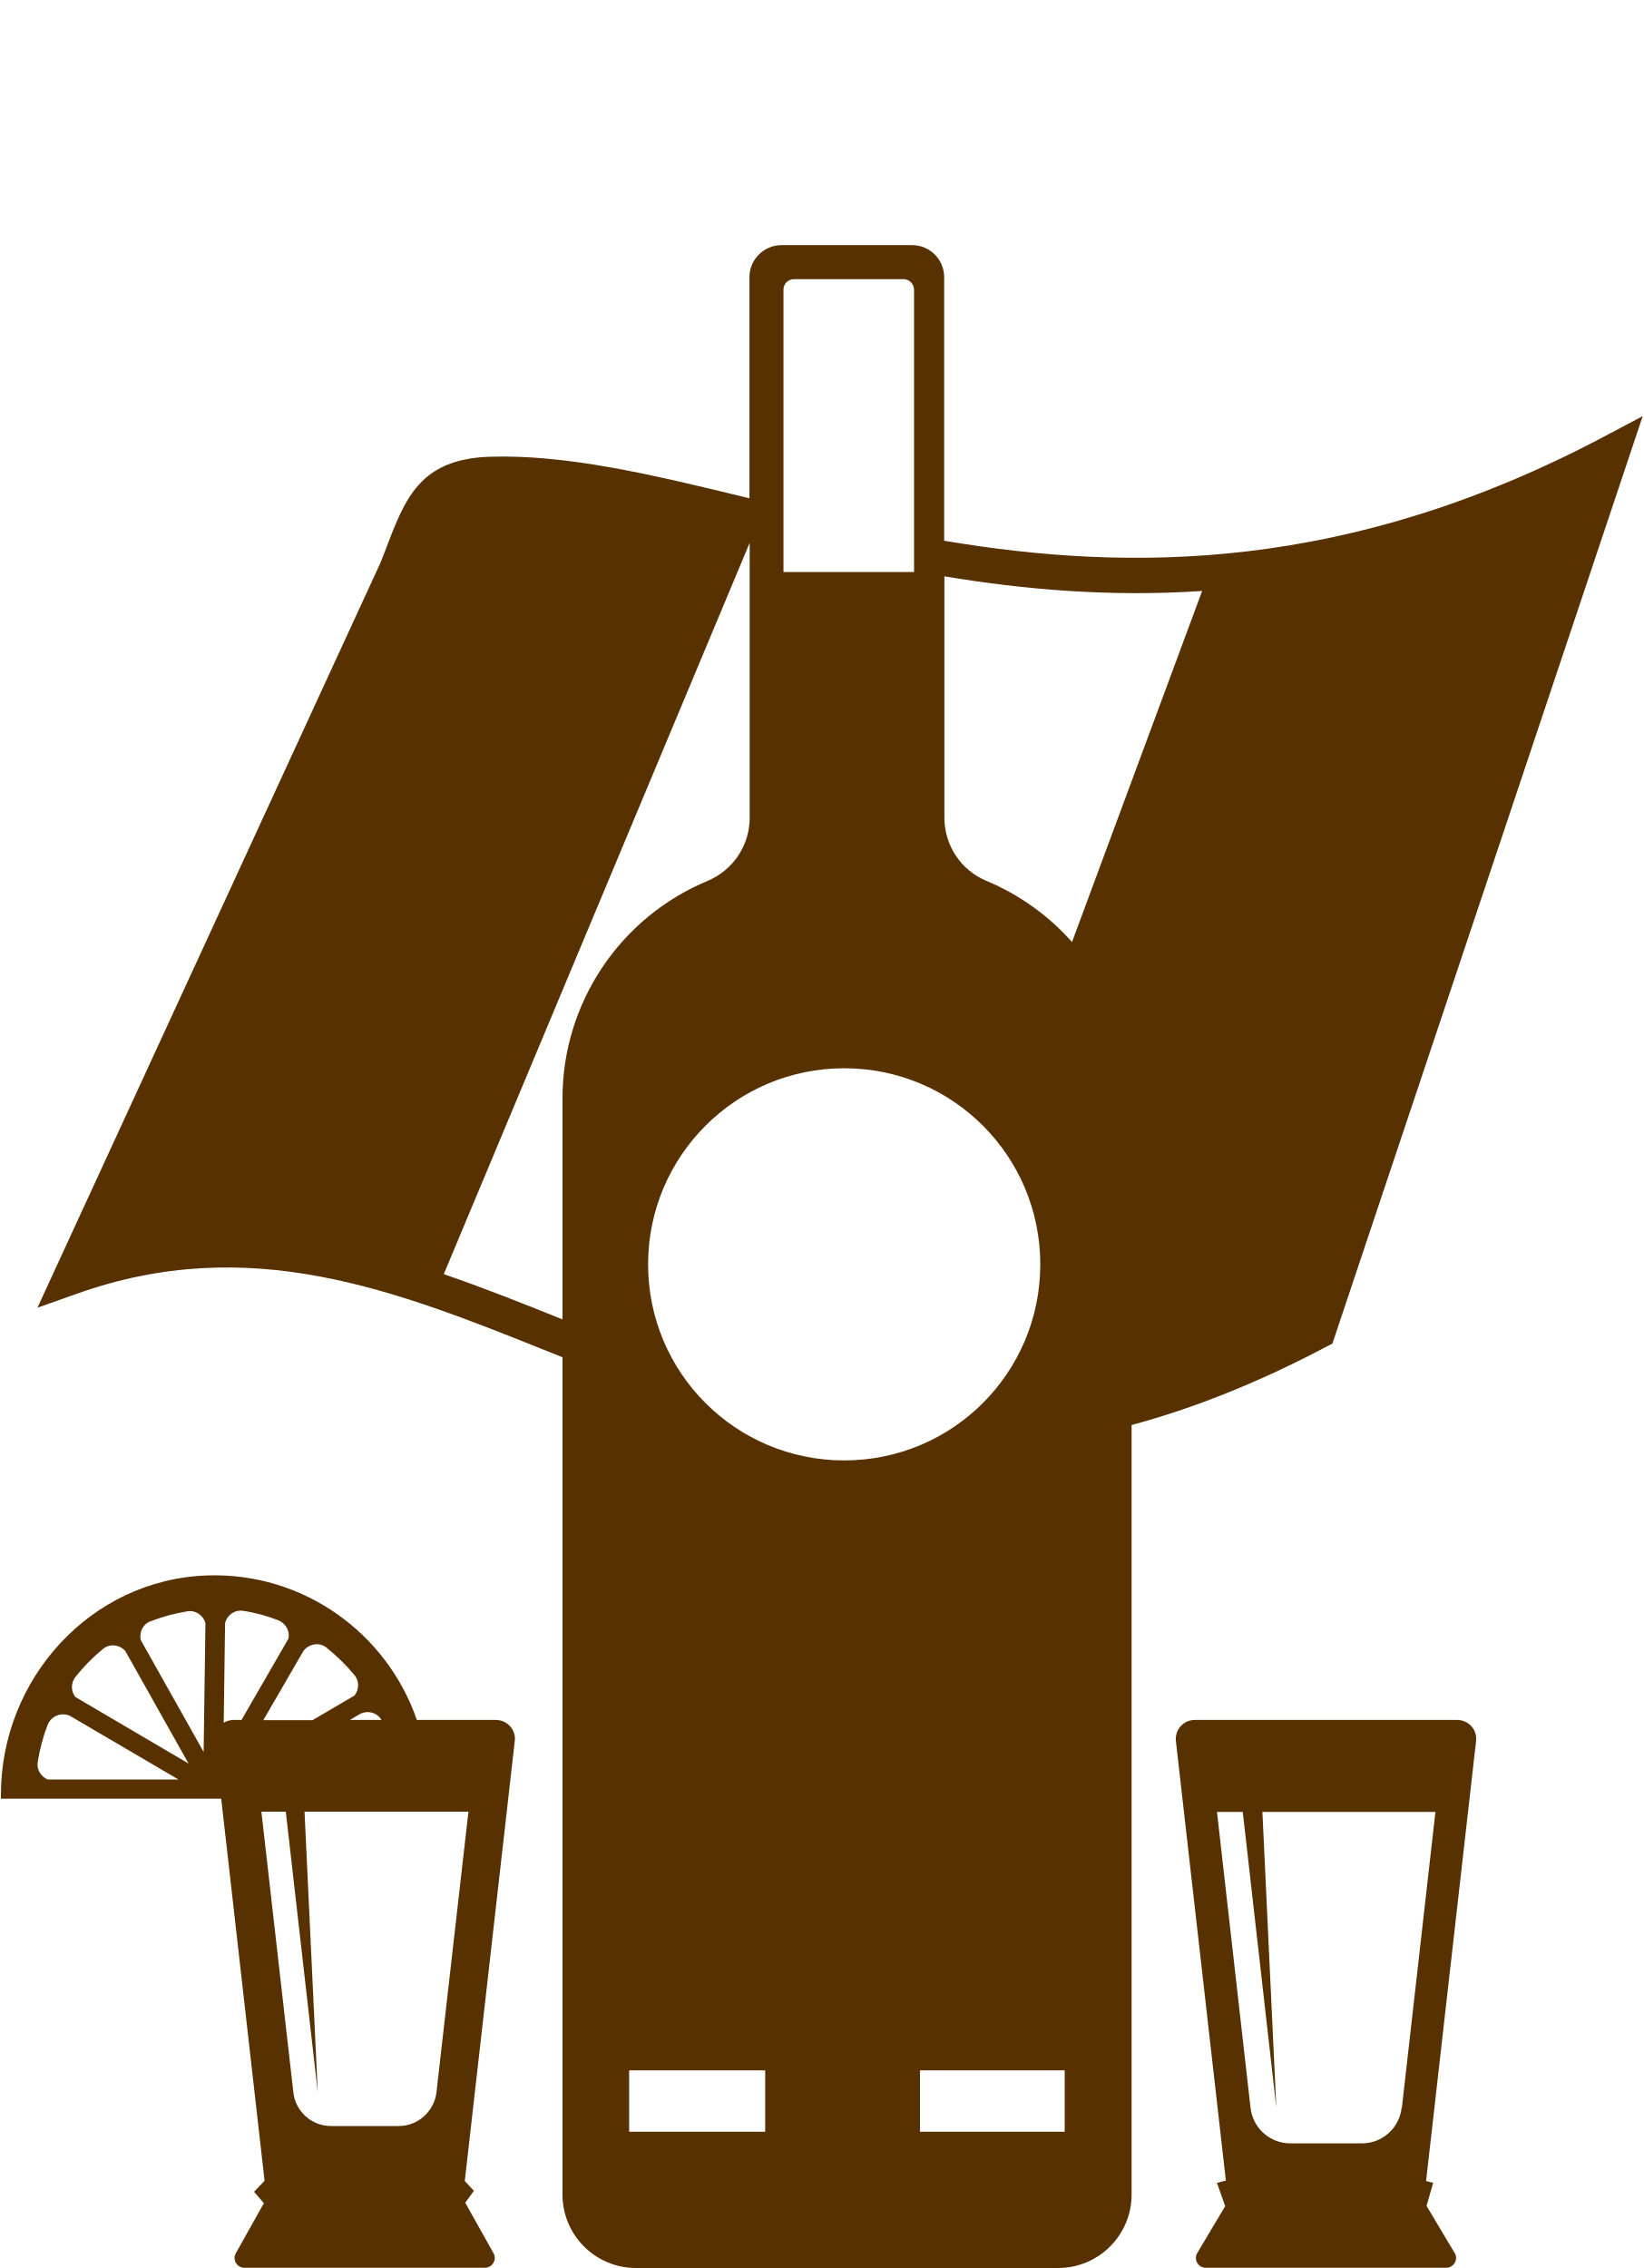
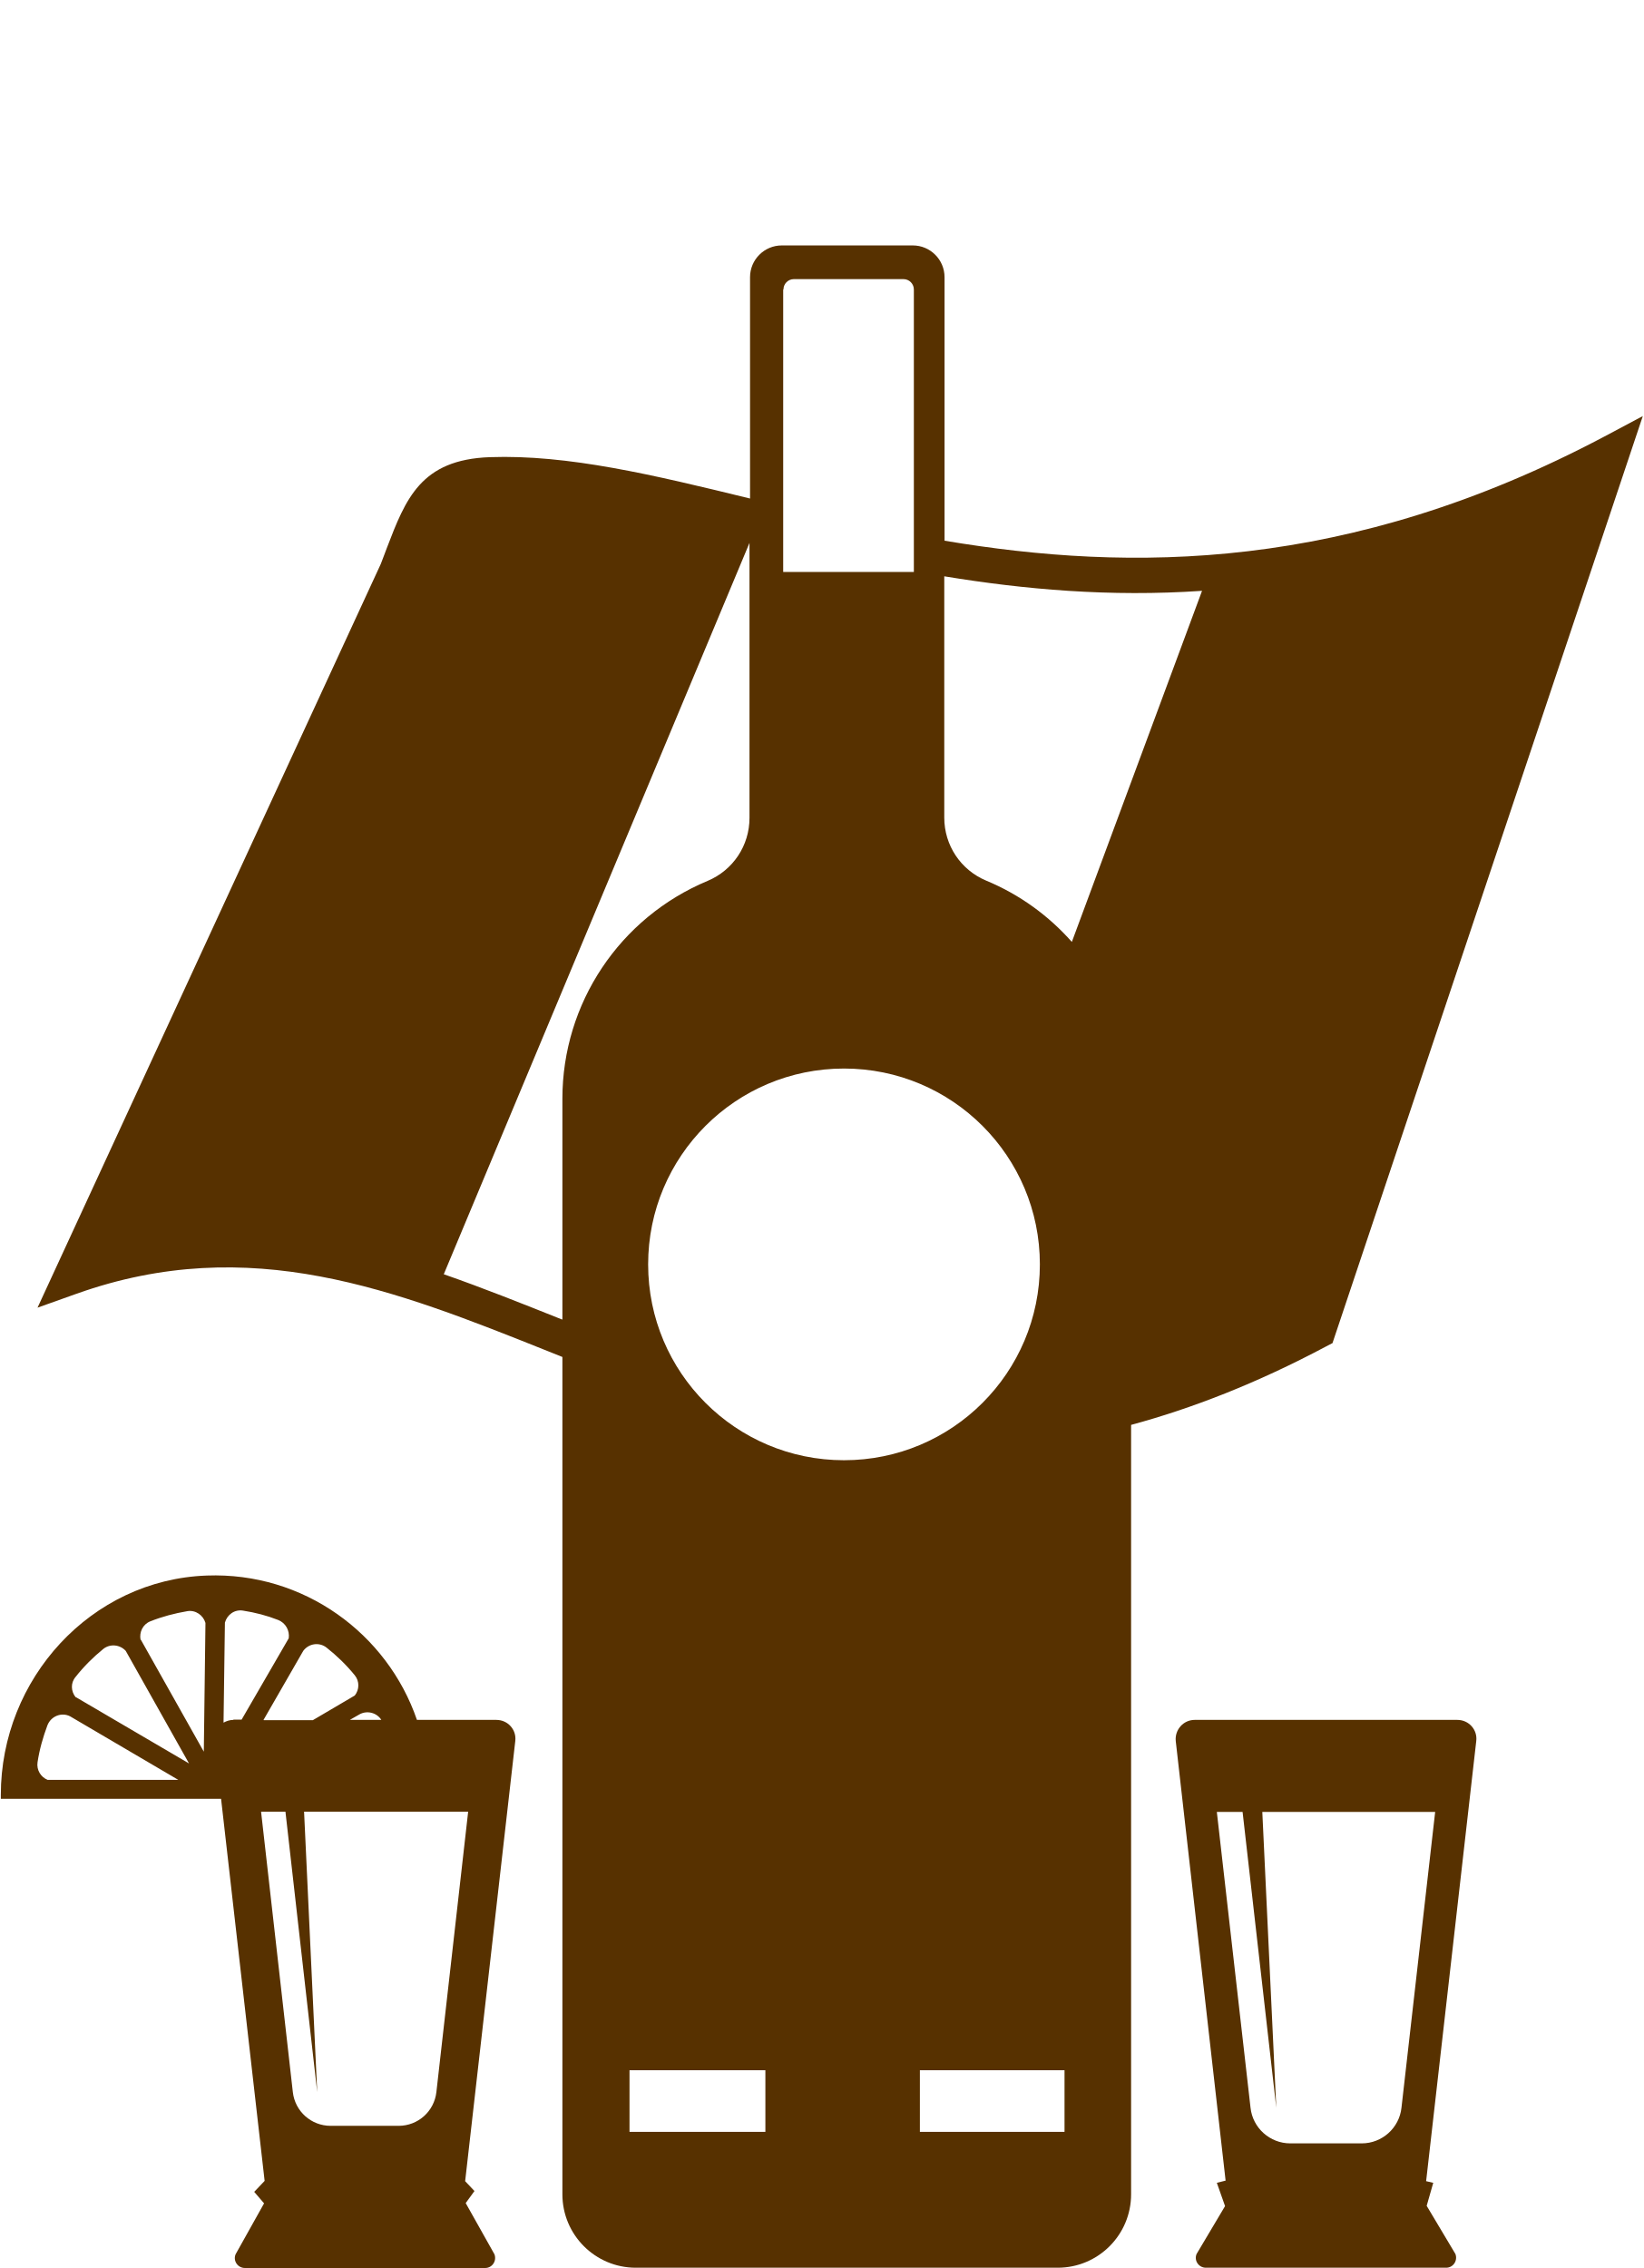
- <svg xmlns="http://www.w3.org/2000/svg" id="Layer_2" data-name="Layer 2" viewBox="0 0 72 99.36">
+ <svg xmlns="http://www.w3.org/2000/svg" id="Layer_2" data-name="Layer 2" viewBox="0 0 60 82.8">
  <defs>
    <style>
      .cls-1 {
        fill: none;
      }

      .cls-2 {
        fill: #573100;
      }
    </style>
  </defs>
  <g id="Design">
    <g>
-       <rect class="cls-1" width="72" height="99.36" />
+       <rect class="cls-1" width="60" height="82.8" />
      <g>
-         <path class="cls-2" d="M21.73,75.35h-3.47c-1.3-3.78-4.95-6.48-9.2-6.33C3.98,69.2.04,73.54.04,78.63v.17h9.65l1.9,16.74-.46.48.43.5-1.25,2.23c-.12.29.09.6.4.6h10.53c.31,0,.52-.32.4-.6l-1.26-2.25.38-.52-.4-.43,2.19-19.28c.06-.49-.33-.92-.83-.92ZM10.23,75.35c-.16,0-.3.05-.43.12l.06-4.37c.09-.34.42-.59.79-.53.54.08,1.04.22,1.53.41.34.13.52.47.46.8l-2.06,3.57h-.36ZM11.54,75.35l1.75-3.02c.24-.32.7-.4,1.01-.15.45.36.86.76,1.23,1.21.22.26.2.63,0,.89l-1.84,1.08h-2.15ZM15.33,75.35l.42-.25c.34-.19.77-.08.96.25h-1.38ZM1.65,77.2c.09-.56.23-1.1.43-1.62.16-.41.62-.59,1-.4l4.74,2.78H2.09c-.29-.12-.49-.43-.44-.76ZM3.31,74.36c-.2-.25-.22-.62-.01-.89.36-.45.76-.86,1.21-1.23.3-.25.73-.19.98.09l2.77,4.93-4.95-2.91ZM6.16,71.83c-.06-.33.1-.68.43-.8.52-.2,1.06-.35,1.62-.44.36-.06.69.18.79.51l-.08,5.65-2.76-4.91ZM19.12,91.66c-.1.84-.81,1.48-1.65,1.48h-2.97c-.85,0-1.56-.64-1.65-1.48l-1.4-12.29h1.07l1.4,12.29-.58-12.29h7.18l-1.4,12.29Z" />
-         <path class="cls-2" d="M63.84,75.35h-11.5c-.5,0-.88.43-.83.92l2.19,19.26-.39.1.36,1.02-1.25,2.1c-.12.29.09.6.4.6h10.53c.31,0,.52-.32.4-.6l-1.26-2.11.29-1.01-.31-.08,2.19-19.28c.06-.49-.33-.92-.83-.92ZM61.4,92.34c-.1.89-.85,1.56-1.74,1.56h-3.14c-.89,0-1.64-.67-1.74-1.56l-1.47-12.96h1.13l1.47,12.96-.61-12.96h7.58l-1.47,12.96Z" />
-         <path class="cls-2" d="M58.37,58.85l13.59-40.62-1.7.9c-11.22,5.94-20.75,5.93-28.9,4.56v-11.55c0-.77-.63-1.4-1.4-1.4h-5.73c-.77,0-1.4.63-1.4,1.4v9.69c-4.27-1.04-7.98-1.93-11.4-1.82-3.03.11-3.68,1.82-4.51,3.99-.08.22-.17.45-.27.69L1.64,57.29l1.72-.61c7.59-2.7,13.95-.16,20.68,2.54.2.08.4.16.6.24v36.68c0,1.78,1.44,3.22,3.22,3.22h18.49c1.78,0,3.22-1.44,3.22-3.22v-33.71c2.67-.72,5.5-1.83,8.53-3.43l.27-.14ZM34.32,12.69c0-.26.21-.46.46-.46h4.8c.25,0,.46.21.46.46v12.37h-5.72v-12.37ZM24.64,48.12v9.68s-.02,0-.03-.01c-1.74-.7-3.45-1.38-5.17-1.97l13.4-32.04v12.05c0,1.21-.73,2.29-1.84,2.76h0c-3.85,1.6-6.36,5.36-6.36,9.53ZM33.52,93.39h-5.96v-2.69h5.96v2.69ZM28.39,55.39c0-4.74,3.84-8.59,8.59-8.59s8.59,3.84,8.59,8.59-3.84,8.59-8.59,8.59-8.59-3.84-8.59-8.59ZM46.64,93.39h-6.34v-2.69h6.34v2.69ZM46.96,41.27c-1.01-1.14-2.29-2.07-3.75-2.68-1.11-.46-1.84-1.55-1.84-2.76v-10.58c3.5.58,7.26.91,11.29.64l-5.7,15.38Z" />
+         <path class="cls-2" d="M18.11,62.79h-2.89c-1.08-3.15-4.13-5.4-7.67-5.27-4.23.15-7.52,3.77-7.52,8.01v.14h8.04l1.59,13.95-.38.4.36.42-1.04,1.86c-.1.24.08.5.34.5h8.77c.26,0,.43-.26.34-.5l-1.05-1.87.32-.44-.34-.36,1.83-16.07c.05-.41-.27-.77-.69-.77ZM8.52,62.79c-.13,0-.25.04-.36.1l.05-3.65c.08-.29.35-.49.66-.44.45.07.87.18,1.28.34.28.11.43.39.39.67l-1.72,2.97h-.3ZM9.62,62.79l1.45-2.52c.2-.27.58-.33.85-.12.38.3.72.63,1.03,1.01.18.22.17.53,0,.74l-1.53.9h-1.79ZM12.77,62.79l.35-.2c.28-.16.64-.06.8.2h-1.15ZM1.37,64.34c.07-.47.2-.92.36-1.35.13-.34.52-.49.83-.33l3.95,2.32H1.74c-.25-.1-.41-.36-.37-.64ZM2.76,61.96c-.17-.21-.19-.52,0-.74.3-.38.64-.72,1.01-1.02.25-.2.61-.16.82.07l2.31,4.11-4.13-2.42ZM5.13,59.86c-.05-.27.08-.56.36-.67.43-.17.88-.29,1.35-.37.3-.05.58.15.66.43l-.06,4.7-2.3-4.09ZM15.93,76.38c-.08.7-.67,1.23-1.38,1.23h-2.48c-.71,0-1.3-.53-1.38-1.23l-1.16-10.24h.89l1.16,10.24-.48-10.24h5.99l-1.16,10.24Z" />
+         <path class="cls-2" d="M53.2,62.79h-9.59c-.41,0-.73.36-.69.77l1.82,16.05-.32.08.3.85-1.04,1.75c-.1.24.08.5.34.5h8.77c.26,0,.43-.26.34-.5l-1.05-1.76.24-.84-.26-.06,1.83-16.07c.05-.41-.27-.77-.69-.77ZM51.16,76.95c-.08.74-.71,1.3-1.45,1.3h-2.61c-.74,0-1.37-.56-1.45-1.3l-1.23-10.8h.94l1.23,10.8-.51-10.8h6.31l-1.23,10.8Z" />
+         <path class="cls-2" d="M48.64,49.04l11.33-33.85-1.41.75c-9.35,4.95-17.29,4.94-24.08,3.8v-9.62c0-.64-.52-1.16-1.16-1.16h-4.78c-.64,0-1.16.52-1.16,1.16v8.08c-3.56-.87-6.65-1.61-9.5-1.51-2.52.09-3.07,1.52-3.76,3.32-.07.18-.14.38-.22.58L1.37,47.74l1.43-.51c6.33-2.25,11.63-.13,17.23,2.11.17.07.33.13.5.2v30.57c0,1.48,1.2,2.68,2.68,2.68h15.4c1.48,0,2.68-1.2,2.68-2.68v-28.09c2.22-.6,4.59-1.52,7.11-2.86l.23-.12ZM28.6,10.57c0-.21.17-.38.38-.38h4c.21,0,.38.17.38.38v10.31h-4.77v-10.31ZM20.53,40.1v8.07s-.02,0-.02,0c-1.45-.58-2.88-1.15-4.31-1.65l11.16-26.7v10.04c0,1.01-.6,1.91-1.53,2.3h0c-3.21,1.34-5.3,4.47-5.3,7.95ZM27.94,77.83h-4.96v-2.25h4.96v2.25ZM23.66,46.16c0-3.95,3.2-7.15,7.15-7.15s7.15,3.2,7.15,7.15-3.2,7.15-7.15,7.15-7.15-3.2-7.15-7.15ZM38.86,77.83h-5.28v-2.25h5.28v2.25ZM39.13,34.39c-.84-.95-1.9-1.73-3.13-2.24-.93-.39-1.53-1.29-1.53-2.3v-8.81c2.92.48,6.05.76,9.41.53l-4.75,12.81Z" />
      </g>
    </g>
  </g>
</svg>
